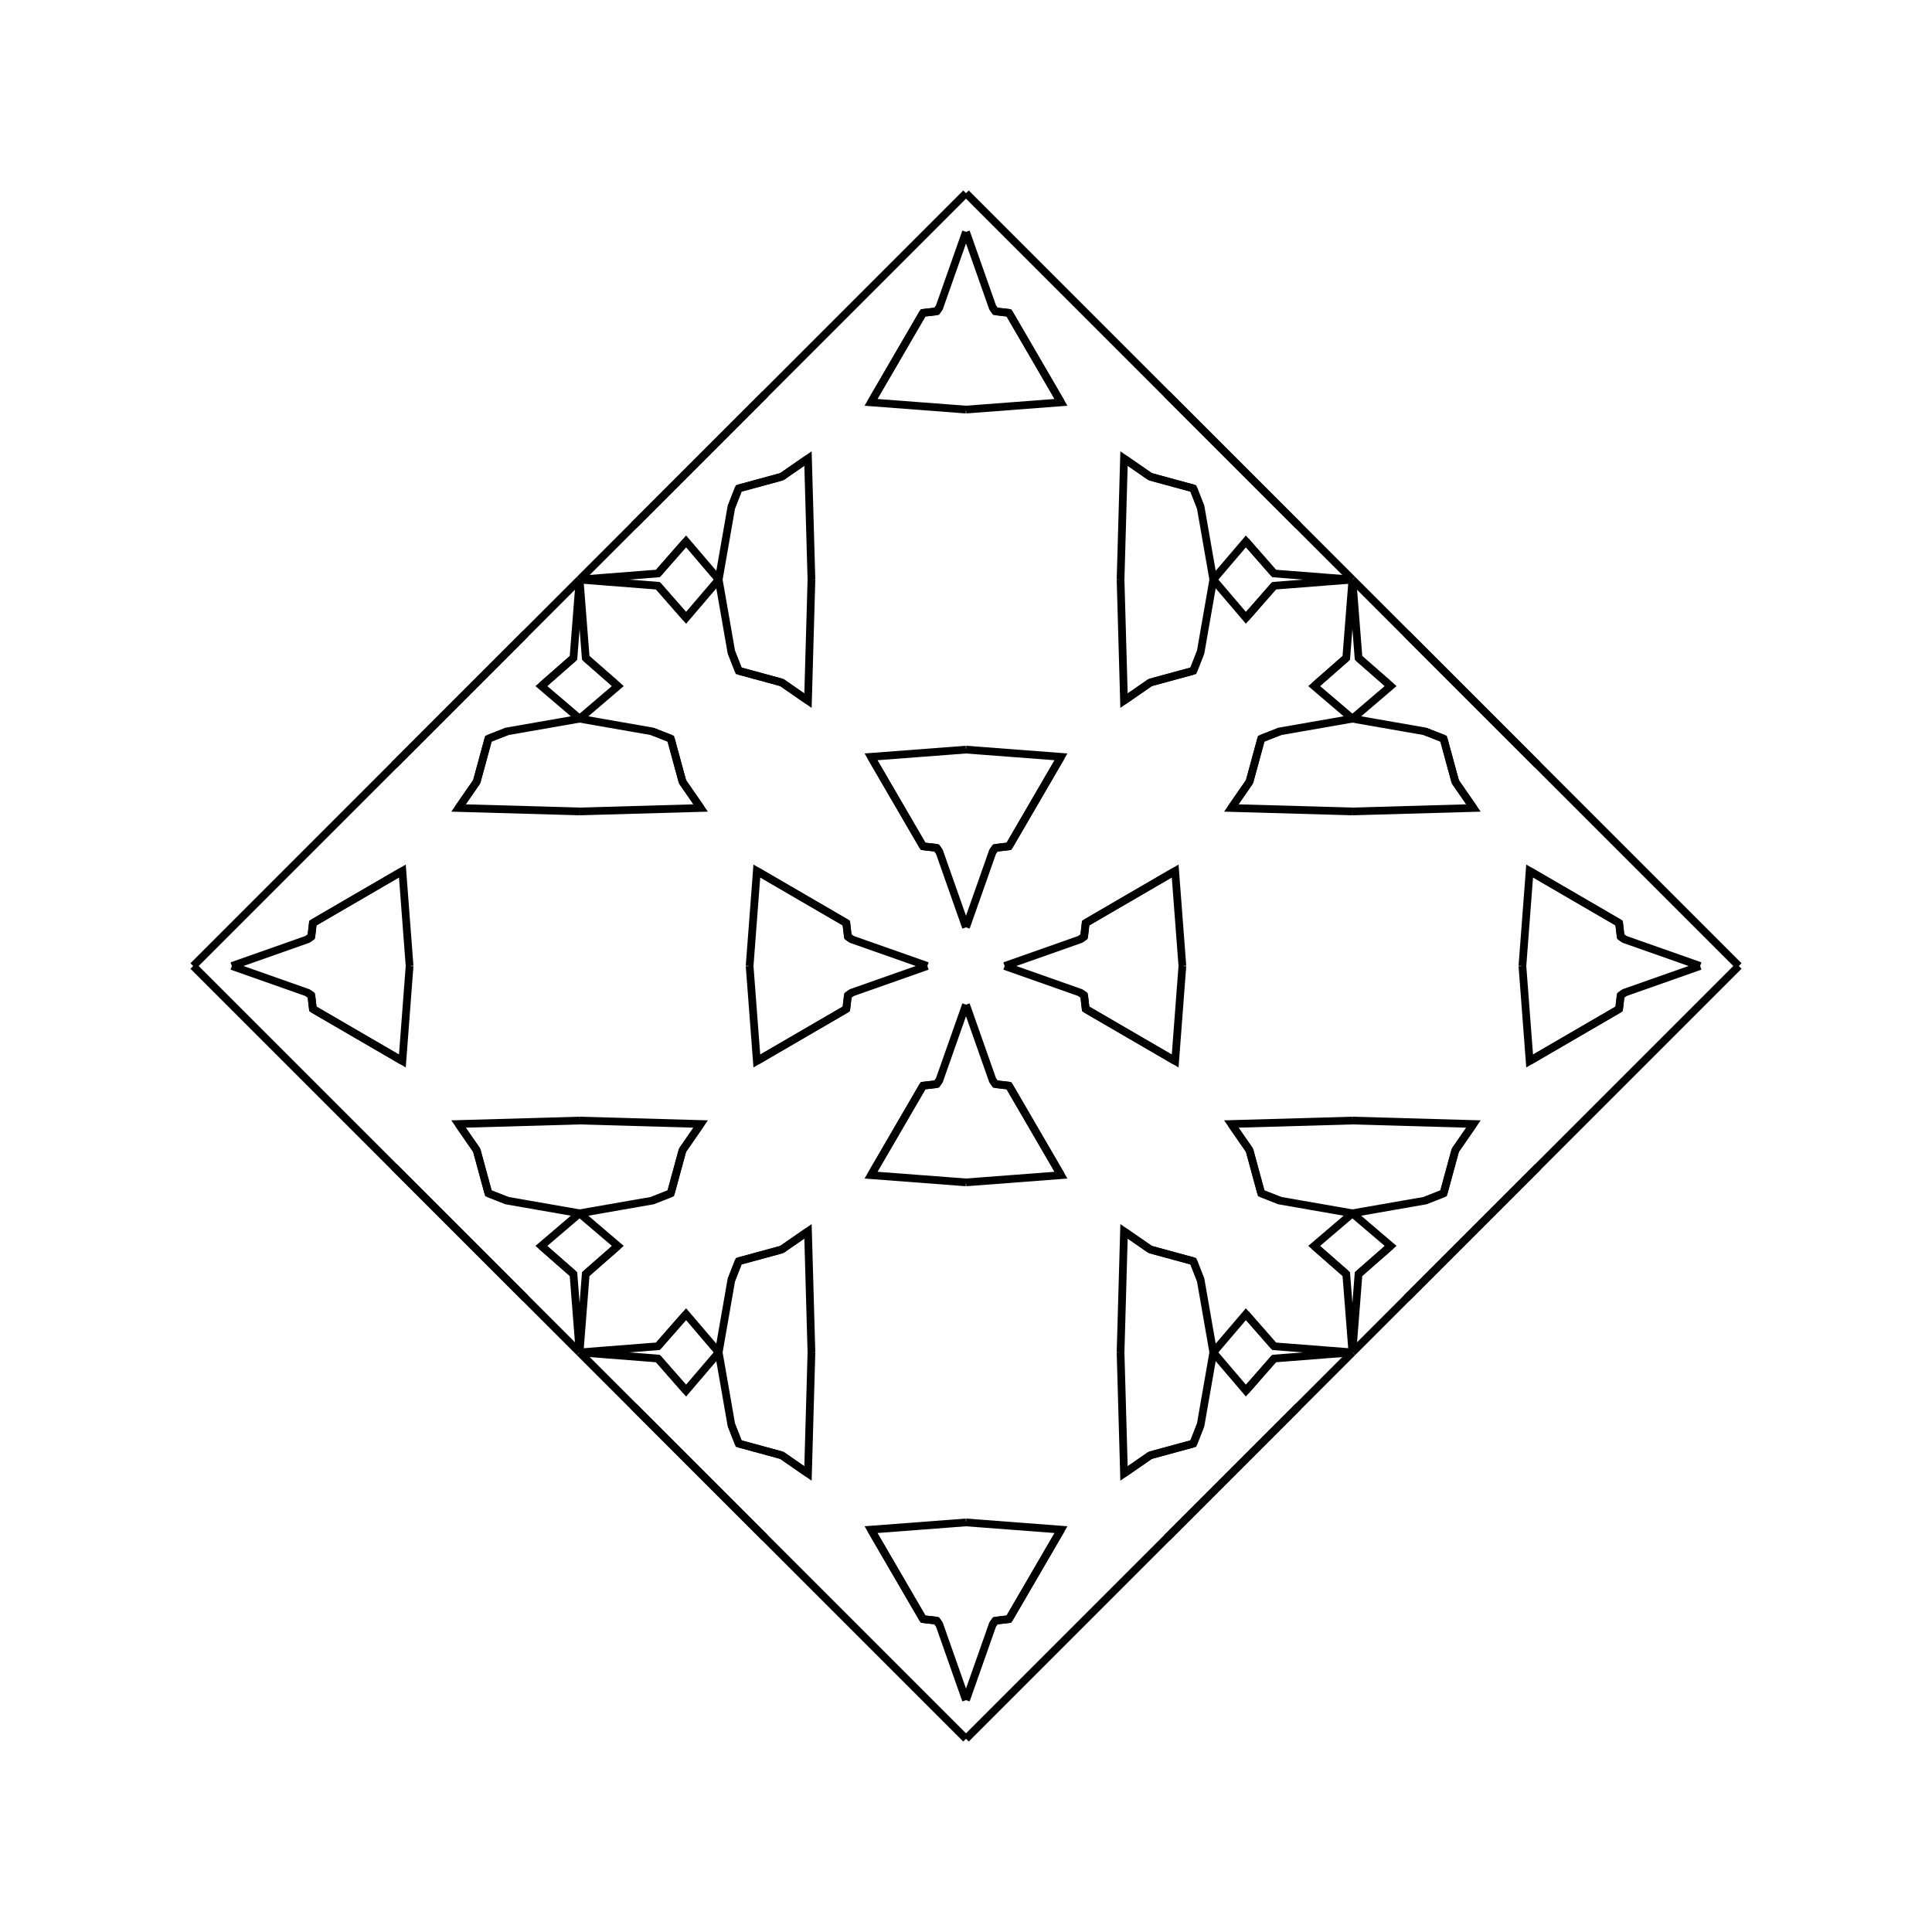
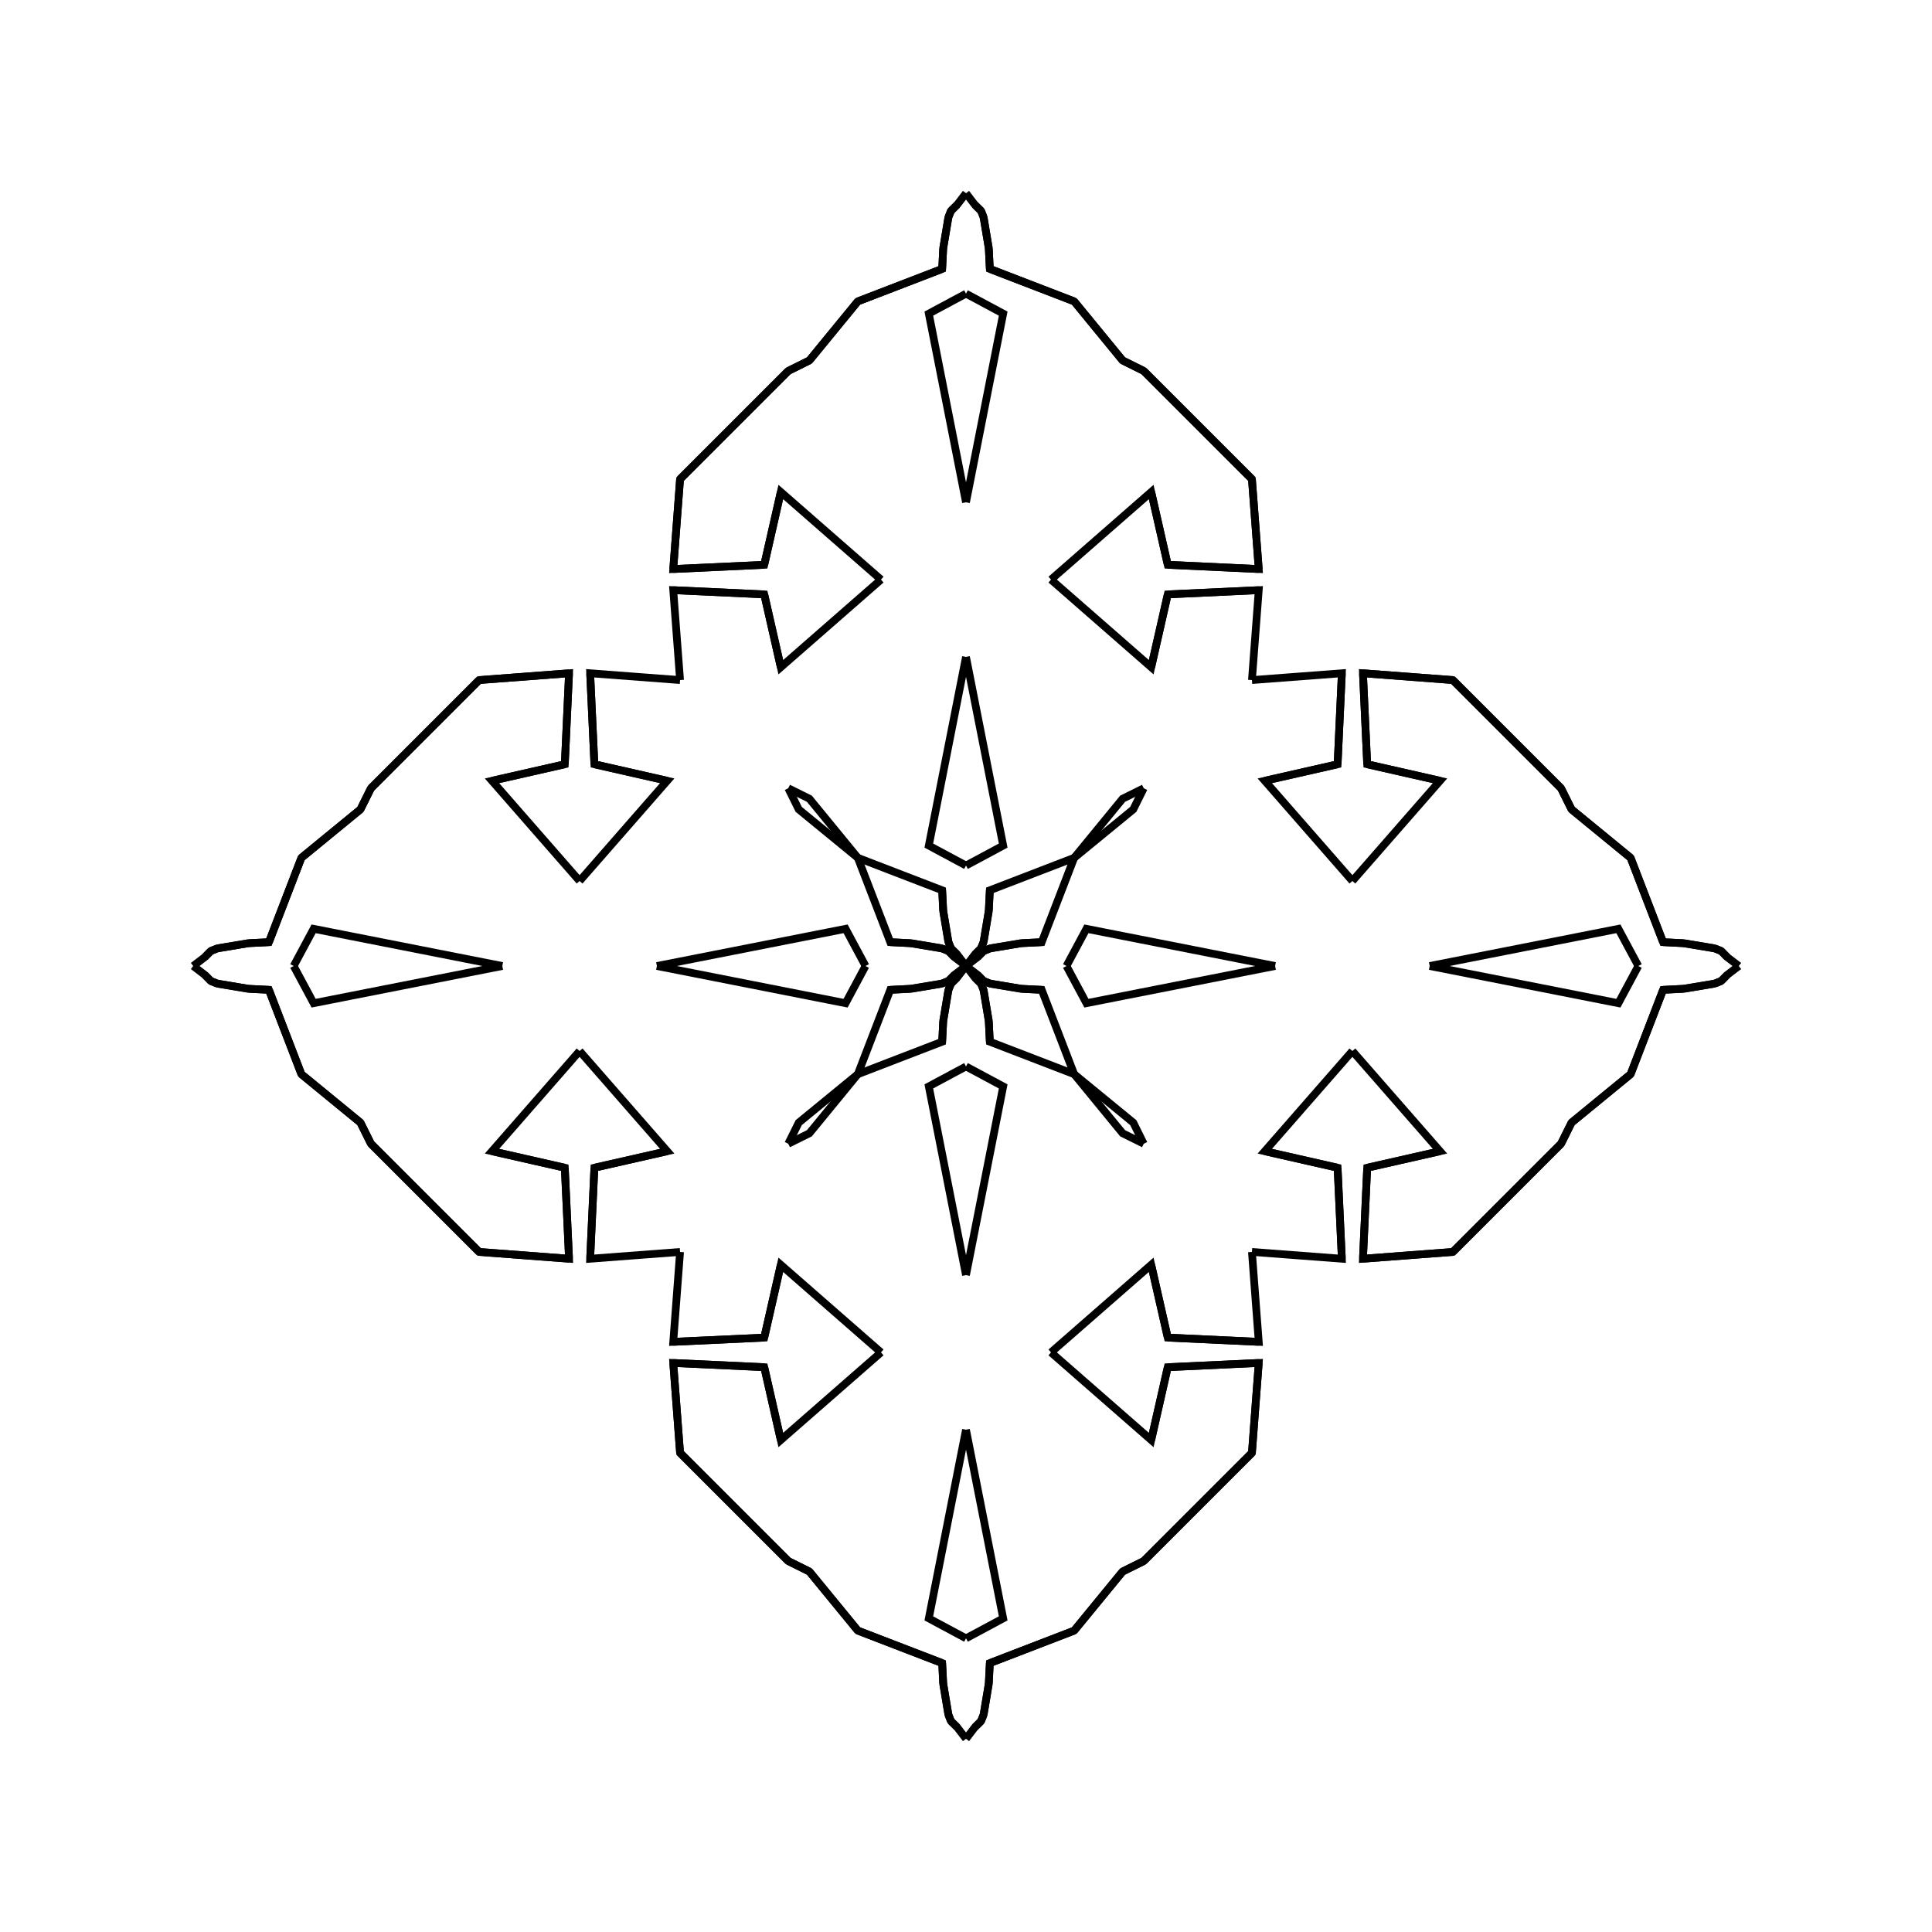
<svg xmlns="http://www.w3.org/2000/svg" width="250" height="250" viewBox="-125.0 -125.0 250 250">
  <defs>
</defs>
-   <path d="M5.0,-0.0 L14.769,-3.442 L15.283,-3.791" fill-opacity="0" stroke="black" stroke-width="1" />
-   <path d="M5.0,-0.0 L14.769,3.442 L15.283,3.791" fill-opacity="0" stroke="black" stroke-width="1" />
-   <path d="M14.769,-3.442 L15.283,-3.791 L15.488,-5.56" fill-opacity="0" stroke="black" stroke-width="1" />
-   <path d="M14.769,3.442 L15.283,3.791 L15.488,5.56" fill-opacity="0" stroke="black" stroke-width="1" />
-   <path d="M15.283,-3.791 L15.488,-5.56 L27.066,-12.293" fill-opacity="0" stroke="black" stroke-width="1" />
-   <path d="M15.283,3.791 L15.488,5.56 L27.066,12.293" fill-opacity="0" stroke="black" stroke-width="1" />
-   <path d="M15.488,-5.56 L27.066,-12.293 L28.0,-0.0" fill-opacity="0" stroke="black" stroke-width="1" />
-   <path d="M15.488,5.56 L27.066,12.293 L28.0,-0.0" fill-opacity="0" stroke="black" stroke-width="1" />
-   <path d="M50.0,-20.0 L34.334,-20.446 L36.684,-23.841" fill-opacity="0" stroke="black" stroke-width="1" />
-   <path d="M50.0,20.0 L34.334,20.446 L36.684,23.841" fill-opacity="0" stroke="black" stroke-width="1" />
-   <path d="M34.334,-20.446 L36.684,-23.841 L38.202,-29.414" fill-opacity="0" stroke="black" stroke-width="1" />
-   <path d="M34.334,20.446 L36.684,23.841 L38.202,29.414" fill-opacity="0" stroke="black" stroke-width="1" />
-   <path d="M36.684,-23.841 L38.202,-29.414 L40.621,-30.363" fill-opacity="0" stroke="black" stroke-width="1" />
-   <path d="M36.684,23.841 L38.202,29.414 L40.621,30.363" fill-opacity="0" stroke="black" stroke-width="1" />
-   <path d="M38.202,-29.414 L40.621,-30.363 L50.0,-32.0" fill-opacity="0" stroke="black" stroke-width="1" />
-   <path d="M38.202,29.414 L40.621,30.363 L50.0,32.0" fill-opacity="0" stroke="black" stroke-width="1" />
-   <path d="M50.0,-32.0 L45.052,-36.223 L49.206,-39.864" fill-opacity="0" stroke="black" stroke-width="1" />
-   <path d="M50.0,32.0 L45.052,36.223 L49.206,39.864" fill-opacity="0" stroke="black" stroke-width="1" />
-   <path d="M45.052,-36.223 L49.206,-39.864 L50.0,-50.0" fill-opacity="0" stroke="black" stroke-width="1" />
-   <path d="M45.052,36.223 L49.206,39.864 L50.0,50.0" fill-opacity="0" stroke="black" stroke-width="1" />
-   <path d="M50.0,50.0 L43.0,57.0 L26.0,74.0" fill-opacity="0" stroke="black" stroke-width="1" />
-   <path d="M50.0,-50.0 L43.0,-57.0 L26.0,-74.0" fill-opacity="0" stroke="black" stroke-width="1" />
-   <path d="M43.0,57.0 L26.0,74.0 L0.0,100.0" fill-opacity="0" stroke="black" stroke-width="1" />
-   <path d="M43.0,-57.0 L26.0,-74.0 L0.0,-100.0" fill-opacity="0" stroke="black" stroke-width="1" />
-   <path d="M-5.0,-0.0 L-14.769,-3.442 L-15.283,-3.791" fill-opacity="0" stroke="black" stroke-width="1" />
-   <path d="M-5.0,-0.0 L-14.769,3.442 L-15.283,3.791" fill-opacity="0" stroke="black" stroke-width="1" />
-   <path d="M-14.769,-3.442 L-15.283,-3.791 L-15.488,-5.56" fill-opacity="0" stroke="black" stroke-width="1" />
-   <path d="M-14.769,3.442 L-15.283,3.791 L-15.488,5.56" fill-opacity="0" stroke="black" stroke-width="1" />
-   <path d="M-15.283,-3.791 L-15.488,-5.56 L-27.066,-12.293" fill-opacity="0" stroke="black" stroke-width="1" />
-   <path d="M-15.283,3.791 L-15.488,5.56 L-27.066,12.293" fill-opacity="0" stroke="black" stroke-width="1" />
-   <path d="M-15.488,-5.56 L-27.066,-12.293 L-28.0,-0.0" fill-opacity="0" stroke="black" stroke-width="1" />
-   <path d="M-15.488,5.56 L-27.066,12.293 L-28.0,-0.0" fill-opacity="0" stroke="black" stroke-width="1" />
-   <path d="M-50.0,-20.0 L-34.334,-20.446 L-36.684,-23.841" fill-opacity="0" stroke="black" stroke-width="1" />
-   <path d="M-50.0,20.0 L-34.334,20.446 L-36.684,23.841" fill-opacity="0" stroke="black" stroke-width="1" />
-   <path d="M-34.334,-20.446 L-36.684,-23.841 L-38.202,-29.414" fill-opacity="0" stroke="black" stroke-width="1" />
-   <path d="M-34.334,20.446 L-36.684,23.841 L-38.202,29.414" fill-opacity="0" stroke="black" stroke-width="1" />
-   <path d="M-36.684,-23.841 L-38.202,-29.414 L-40.621,-30.363" fill-opacity="0" stroke="black" stroke-width="1" />
-   <path d="M-36.684,23.841 L-38.202,29.414 L-40.621,30.363" fill-opacity="0" stroke="black" stroke-width="1" />
-   <path d="M-38.202,-29.414 L-40.621,-30.363 L-50.0,-32.0" fill-opacity="0" stroke="black" stroke-width="1" />
-   <path d="M-38.202,29.414 L-40.621,30.363 L-50.0,32.0" fill-opacity="0" stroke="black" stroke-width="1" />
-   <path d="M-50.0,-32.0 L-45.052,-36.223 L-49.206,-39.864" fill-opacity="0" stroke="black" stroke-width="1" />
-   <path d="M-50.0,32.0 L-45.052,36.223 L-49.206,39.864" fill-opacity="0" stroke="black" stroke-width="1" />
-   <path d="M-45.052,-36.223 L-49.206,-39.864 L-50.0,-50.0" fill-opacity="0" stroke="black" stroke-width="1" />
-   <path d="M-45.052,36.223 L-49.206,39.864 L-50.0,50.0" fill-opacity="0" stroke="black" stroke-width="1" />
-   <path d="M-50.0,50.0 L-43.0,57.0 L-26.0,74.0" fill-opacity="0" stroke="black" stroke-width="1" />
-   <path d="M-50.0,-50.0 L-43.0,-57.0 L-26.0,-74.0" fill-opacity="0" stroke="black" stroke-width="1" />
-   <path d="M-43.0,57.0 L-26.0,74.0 L0.0,100.0" fill-opacity="0" stroke="black" stroke-width="1" />
-   <path d="M-43.0,-57.0 L-26.0,-74.0 L0.0,-100.0" fill-opacity="0" stroke="black" stroke-width="1" />
-   <path d="M95.0,-0.0 L85.231,3.442 L84.717,3.791" fill-opacity="0" stroke="black" stroke-width="1" />
-   <path d="M95.0,-0.0 L85.231,-3.442 L84.717,-3.791" fill-opacity="0" stroke="black" stroke-width="1" />
-   <path d="M85.231,3.442 L84.717,3.791 L84.512,5.56" fill-opacity="0" stroke="black" stroke-width="1" />
-   <path d="M85.231,-3.442 L84.717,-3.791 L84.512,-5.56" fill-opacity="0" stroke="black" stroke-width="1" />
-   <path d="M84.717,3.791 L84.512,5.56 L72.934,12.293" fill-opacity="0" stroke="black" stroke-width="1" />
-   <path d="M84.717,-3.791 L84.512,-5.56 L72.934,-12.293" fill-opacity="0" stroke="black" stroke-width="1" />
-   <path d="M84.512,5.56 L72.934,12.293 L72.0,-0.0" fill-opacity="0" stroke="black" stroke-width="1" />
-   <path d="M84.512,-5.56 L72.934,-12.293 L72.0,-0.0" fill-opacity="0" stroke="black" stroke-width="1" />
-   <path d="M50.0,20.0 L65.666,20.446 L63.316,23.841" fill-opacity="0" stroke="black" stroke-width="1" />
-   <path d="M50.0,-20.0 L65.666,-20.446 L63.316,-23.841" fill-opacity="0" stroke="black" stroke-width="1" />
-   <path d="M65.666,20.446 L63.316,23.841 L61.798,29.414" fill-opacity="0" stroke="black" stroke-width="1" />
-   <path d="M65.666,-20.446 L63.316,-23.841 L61.798,-29.414" fill-opacity="0" stroke="black" stroke-width="1" />
-   <path d="M63.316,23.841 L61.798,29.414 L59.379,30.363" fill-opacity="0" stroke="black" stroke-width="1" />
-   <path d="M63.316,-23.841 L61.798,-29.414 L59.379,-30.363" fill-opacity="0" stroke="black" stroke-width="1" />
-   <path d="M61.798,29.414 L59.379,30.363 L50.0,32.0" fill-opacity="0" stroke="black" stroke-width="1" />
-   <path d="M61.798,-29.414 L59.379,-30.363 L50.0,-32.0" fill-opacity="0" stroke="black" stroke-width="1" />
-   <path d="M50.0,32.0 L54.948,36.223 L50.794,39.864" fill-opacity="0" stroke="black" stroke-width="1" />
-   <path d="M50.0,-32.0 L54.948,-36.223 L50.794,-39.864" fill-opacity="0" stroke="black" stroke-width="1" />
-   <path d="M54.948,36.223 L50.794,39.864 L50.0,50.0" fill-opacity="0" stroke="black" stroke-width="1" />
-   <path d="M54.948,-36.223 L50.794,-39.864 L50.0,-50.0" fill-opacity="0" stroke="black" stroke-width="1" />
-   <path d="M50.0,50.0 L57.0,43.0 L74.0,26.0" fill-opacity="0" stroke="black" stroke-width="1" />
-   <path d="M50.0,-50.0 L57.0,-43.0 L74.0,-26.0" fill-opacity="0" stroke="black" stroke-width="1" />
-   <path d="M57.0,43.0 L74.0,26.0 L100.0,-0.0" fill-opacity="0" stroke="black" stroke-width="1" />
-   <path d="M57.0,-43.0 L74.0,-26.0 L100.0,-0.0" fill-opacity="0" stroke="black" stroke-width="1" />
-   <path d="M0.0,-5.0 L3.442,-14.769 L3.791,-15.283" fill-opacity="0" stroke="black" stroke-width="1" />
-   <path d="M0.0,5.0 L3.442,14.769 L3.791,15.283" fill-opacity="0" stroke="black" stroke-width="1" />
-   <path d="M0.0,95.0 L3.442,85.231 L3.791,84.717" fill-opacity="0" stroke="black" stroke-width="1" />
-   <path d="M0.0,-95.0 L3.442,-85.231 L3.791,-84.717" fill-opacity="0" stroke="black" stroke-width="1" />
-   <path d="M3.442,-14.769 L3.791,-15.283 L5.56,-15.488" fill-opacity="0" stroke="black" stroke-width="1" />
-   <path d="M3.442,14.769 L3.791,15.283 L5.56,15.488" fill-opacity="0" stroke="black" stroke-width="1" />
-   <path d="M3.442,85.231 L3.791,84.717 L5.56,84.512" fill-opacity="0" stroke="black" stroke-width="1" />
-   <path d="M3.442,-85.231 L3.791,-84.717 L5.56,-84.512" fill-opacity="0" stroke="black" stroke-width="1" />
-   <path d="M3.791,-15.283 L5.56,-15.488 L12.293,-27.066" fill-opacity="0" stroke="black" stroke-width="1" />
-   <path d="M3.791,15.283 L5.56,15.488 L12.293,27.066" fill-opacity="0" stroke="black" stroke-width="1" />
-   <path d="M3.791,84.717 L5.56,84.512 L12.293,72.934" fill-opacity="0" stroke="black" stroke-width="1" />
-   <path d="M3.791,-84.717 L5.56,-84.512 L12.293,-72.934" fill-opacity="0" stroke="black" stroke-width="1" />
-   <path d="M5.56,-15.488 L12.293,-27.066 L0.0,-28.0" fill-opacity="0" stroke="black" stroke-width="1" />
-   <path d="M5.56,15.488 L12.293,27.066 L0.0,28.0" fill-opacity="0" stroke="black" stroke-width="1" />
-   <path d="M5.56,84.512 L12.293,72.934 L0.0,72.0" fill-opacity="0" stroke="black" stroke-width="1" />
-   <path d="M5.56,-84.512 L12.293,-72.934 L0.0,-72.0" fill-opacity="0" stroke="black" stroke-width="1" />
-   <path d="M20.0,-50.0 L20.446,-34.334 L23.841,-36.684" fill-opacity="0" stroke="black" stroke-width="1" />
-   <path d="M20.0,50.0 L20.446,34.334 L23.841,36.684" fill-opacity="0" stroke="black" stroke-width="1" />
-   <path d="M20.0,50.0 L20.446,65.666 L23.841,63.316" fill-opacity="0" stroke="black" stroke-width="1" />
-   <path d="M20.0,-50.0 L20.446,-65.666 L23.841,-63.316" fill-opacity="0" stroke="black" stroke-width="1" />
-   <path d="M20.446,-34.334 L23.841,-36.684 L29.414,-38.202" fill-opacity="0" stroke="black" stroke-width="1" />
-   <path d="M20.446,34.334 L23.841,36.684 L29.414,38.202" fill-opacity="0" stroke="black" stroke-width="1" />
-   <path d="M20.446,65.666 L23.841,63.316 L29.414,61.798" fill-opacity="0" stroke="black" stroke-width="1" />
-   <path d="M20.446,-65.666 L23.841,-63.316 L29.414,-61.798" fill-opacity="0" stroke="black" stroke-width="1" />
-   <path d="M23.841,-36.684 L29.414,-38.202 L30.363,-40.621" fill-opacity="0" stroke="black" stroke-width="1" />
-   <path d="M23.841,36.684 L29.414,38.202 L30.363,40.621" fill-opacity="0" stroke="black" stroke-width="1" />
-   <path d="M23.841,63.316 L29.414,61.798 L30.363,59.379" fill-opacity="0" stroke="black" stroke-width="1" />
-   <path d="M23.841,-63.316 L29.414,-61.798 L30.363,-59.379" fill-opacity="0" stroke="black" stroke-width="1" />
-   <path d="M29.414,-38.202 L30.363,-40.621 L32.0,-50.0" fill-opacity="0" stroke="black" stroke-width="1" />
-   <path d="M29.414,38.202 L30.363,40.621 L32.0,50.0" fill-opacity="0" stroke="black" stroke-width="1" />
-   <path d="M29.414,61.798 L30.363,59.379 L32.0,50.0" fill-opacity="0" stroke="black" stroke-width="1" />
-   <path d="M29.414,-61.798 L30.363,-59.379 L32.0,-50.0" fill-opacity="0" stroke="black" stroke-width="1" />
-   <path d="M32.0,-50.0 L36.223,-45.052 L39.864,-49.206" fill-opacity="0" stroke="black" stroke-width="1" />
-   <path d="M32.0,50.0 L36.223,45.052 L39.864,49.206" fill-opacity="0" stroke="black" stroke-width="1" />
-   <path d="M32.0,50.0 L36.223,54.948 L39.864,50.794" fill-opacity="0" stroke="black" stroke-width="1" />
-   <path d="M32.0,-50.0 L36.223,-54.948 L39.864,-50.794" fill-opacity="0" stroke="black" stroke-width="1" />
-   <path d="M36.223,-45.052 L39.864,-49.206 L50.0,-50.0" fill-opacity="0" stroke="black" stroke-width="1" />
-   <path d="M36.223,45.052 L39.864,49.206 L50.0,50.0" fill-opacity="0" stroke="black" stroke-width="1" />
-   <path d="M36.223,54.948 L39.864,50.794 L50.0,50.0" fill-opacity="0" stroke="black" stroke-width="1" />
-   <path d="M36.223,-54.948 L39.864,-50.794 L50.0,-50.0" fill-opacity="0" stroke="black" stroke-width="1" />
-   <path d="M0.0,95.0 L-3.442,85.231 L-3.791,84.717" fill-opacity="0" stroke="black" stroke-width="1" />
-   <path d="M0.0,-5.0 L-3.442,-14.769 L-3.791,-15.283" fill-opacity="0" stroke="black" stroke-width="1" />
-   <path d="M0.0,5.0 L-3.442,14.769 L-3.791,15.283" fill-opacity="0" stroke="black" stroke-width="1" />
-   <path d="M0.0,-95.0 L-3.442,-85.231 L-3.791,-84.717" fill-opacity="0" stroke="black" stroke-width="1" />
-   <path d="M-3.442,85.231 L-3.791,84.717 L-5.56,84.512" fill-opacity="0" stroke="black" stroke-width="1" />
-   <path d="M-3.442,-14.769 L-3.791,-15.283 L-5.56,-15.488" fill-opacity="0" stroke="black" stroke-width="1" />
-   <path d="M-3.442,14.769 L-3.791,15.283 L-5.56,15.488" fill-opacity="0" stroke="black" stroke-width="1" />
-   <path d="M-3.442,-85.231 L-3.791,-84.717 L-5.56,-84.512" fill-opacity="0" stroke="black" stroke-width="1" />
-   <path d="M-3.791,84.717 L-5.56,84.512 L-12.293,72.934" fill-opacity="0" stroke="black" stroke-width="1" />
-   <path d="M-3.791,-15.283 L-5.56,-15.488 L-12.293,-27.066" fill-opacity="0" stroke="black" stroke-width="1" />
-   <path d="M-3.791,15.283 L-5.56,15.488 L-12.293,27.066" fill-opacity="0" stroke="black" stroke-width="1" />
-   <path d="M-3.791,-84.717 L-5.56,-84.512 L-12.293,-72.934" fill-opacity="0" stroke="black" stroke-width="1" />
-   <path d="M-5.56,84.512 L-12.293,72.934 L0.0,72.0" fill-opacity="0" stroke="black" stroke-width="1" />
-   <path d="M-5.56,-15.488 L-12.293,-27.066 L0.0,-28.0" fill-opacity="0" stroke="black" stroke-width="1" />
-   <path d="M-5.56,15.488 L-12.293,27.066 L0.0,28.0" fill-opacity="0" stroke="black" stroke-width="1" />
-   <path d="M-5.56,-84.512 L-12.293,-72.934 L0.0,-72.0" fill-opacity="0" stroke="black" stroke-width="1" />
-   <path d="M-20.0,50.0 L-20.446,65.666 L-23.841,63.316" fill-opacity="0" stroke="black" stroke-width="1" />
-   <path d="M-20.0,-50.0 L-20.446,-34.334 L-23.841,-36.684" fill-opacity="0" stroke="black" stroke-width="1" />
-   <path d="M-20.0,50.0 L-20.446,34.334 L-23.841,36.684" fill-opacity="0" stroke="black" stroke-width="1" />
-   <path d="M-20.0,-50.0 L-20.446,-65.666 L-23.841,-63.316" fill-opacity="0" stroke="black" stroke-width="1" />
-   <path d="M-20.446,65.666 L-23.841,63.316 L-29.414,61.798" fill-opacity="0" stroke="black" stroke-width="1" />
-   <path d="M-20.446,-34.334 L-23.841,-36.684 L-29.414,-38.202" fill-opacity="0" stroke="black" stroke-width="1" />
-   <path d="M-20.446,34.334 L-23.841,36.684 L-29.414,38.202" fill-opacity="0" stroke="black" stroke-width="1" />
-   <path d="M-20.446,-65.666 L-23.841,-63.316 L-29.414,-61.798" fill-opacity="0" stroke="black" stroke-width="1" />
-   <path d="M-23.841,63.316 L-29.414,61.798 L-30.363,59.379" fill-opacity="0" stroke="black" stroke-width="1" />
-   <path d="M-23.841,-36.684 L-29.414,-38.202 L-30.363,-40.621" fill-opacity="0" stroke="black" stroke-width="1" />
-   <path d="M-23.841,36.684 L-29.414,38.202 L-30.363,40.621" fill-opacity="0" stroke="black" stroke-width="1" />
-   <path d="M-23.841,-63.316 L-29.414,-61.798 L-30.363,-59.379" fill-opacity="0" stroke="black" stroke-width="1" />
-   <path d="M-29.414,61.798 L-30.363,59.379 L-32.0,50.0" fill-opacity="0" stroke="black" stroke-width="1" />
-   <path d="M-29.414,-38.202 L-30.363,-40.621 L-32.0,-50.0" fill-opacity="0" stroke="black" stroke-width="1" />
-   <path d="M-29.414,38.202 L-30.363,40.621 L-32.0,50.0" fill-opacity="0" stroke="black" stroke-width="1" />
-   <path d="M-29.414,-61.798 L-30.363,-59.379 L-32.0,-50.0" fill-opacity="0" stroke="black" stroke-width="1" />
-   <path d="M-32.0,50.0 L-36.223,54.948 L-39.864,50.794" fill-opacity="0" stroke="black" stroke-width="1" />
-   <path d="M-32.0,-50.0 L-36.223,-45.052 L-39.864,-49.206" fill-opacity="0" stroke="black" stroke-width="1" />
-   <path d="M-32.0,50.0 L-36.223,45.052 L-39.864,49.206" fill-opacity="0" stroke="black" stroke-width="1" />
-   <path d="M-32.0,-50.0 L-36.223,-54.948 L-39.864,-50.794" fill-opacity="0" stroke="black" stroke-width="1" />
-   <path d="M-36.223,54.948 L-39.864,50.794 L-50.0,50.0" fill-opacity="0" stroke="black" stroke-width="1" />
-   <path d="M-36.223,-45.052 L-39.864,-49.206 L-50.0,-50.0" fill-opacity="0" stroke="black" stroke-width="1" />
-   <path d="M-36.223,45.052 L-39.864,49.206 L-50.0,50.0" fill-opacity="0" stroke="black" stroke-width="1" />
-   <path d="M-36.223,-54.948 L-39.864,-50.794 L-50.0,-50.0" fill-opacity="0" stroke="black" stroke-width="1" />
-   <path d="M-95.0,-0.0 L-85.231,-3.442 L-84.717,-3.791" fill-opacity="0" stroke="black" stroke-width="1" />
-   <path d="M-95.0,-0.0 L-85.231,3.442 L-84.717,3.791" fill-opacity="0" stroke="black" stroke-width="1" />
-   <path d="M-85.231,-3.442 L-84.717,-3.791 L-84.512,-5.56" fill-opacity="0" stroke="black" stroke-width="1" />
-   <path d="M-85.231,3.442 L-84.717,3.791 L-84.512,5.56" fill-opacity="0" stroke="black" stroke-width="1" />
-   <path d="M-84.717,-3.791 L-84.512,-5.56 L-72.934,-12.293" fill-opacity="0" stroke="black" stroke-width="1" />
-   <path d="M-84.717,3.791 L-84.512,5.56 L-72.934,12.293" fill-opacity="0" stroke="black" stroke-width="1" />
-   <path d="M-84.512,-5.56 L-72.934,-12.293 L-72.0,-0.0" fill-opacity="0" stroke="black" stroke-width="1" />
-   <path d="M-84.512,5.56 L-72.934,12.293 L-72.0,-0.0" fill-opacity="0" stroke="black" stroke-width="1" />
-   <path d="M-50.0,-20.0 L-65.666,-20.446 L-63.316,-23.841" fill-opacity="0" stroke="black" stroke-width="1" />
-   <path d="M-50.0,20.0 L-65.666,20.446 L-63.316,23.841" fill-opacity="0" stroke="black" stroke-width="1" />
-   <path d="M-65.666,-20.446 L-63.316,-23.841 L-61.798,-29.414" fill-opacity="0" stroke="black" stroke-width="1" />
-   <path d="M-65.666,20.446 L-63.316,23.841 L-61.798,29.414" fill-opacity="0" stroke="black" stroke-width="1" />
-   <path d="M-63.316,-23.841 L-61.798,-29.414 L-59.379,-30.363" fill-opacity="0" stroke="black" stroke-width="1" />
-   <path d="M-63.316,23.841 L-61.798,29.414 L-59.379,30.363" fill-opacity="0" stroke="black" stroke-width="1" />
-   <path d="M-61.798,-29.414 L-59.379,-30.363 L-50.0,-32.0" fill-opacity="0" stroke="black" stroke-width="1" />
-   <path d="M-61.798,29.414 L-59.379,30.363 L-50.0,32.0" fill-opacity="0" stroke="black" stroke-width="1" />
-   <path d="M-50.0,-32.0 L-54.948,-36.223 L-50.794,-39.864" fill-opacity="0" stroke="black" stroke-width="1" />
-   <path d="M-50.0,32.0 L-54.948,36.223 L-50.794,39.864" fill-opacity="0" stroke="black" stroke-width="1" />
-   <path d="M-54.948,-36.223 L-50.794,-39.864 L-50.0,-50.0" fill-opacity="0" stroke="black" stroke-width="1" />
-   <path d="M-54.948,36.223 L-50.794,39.864 L-50.0,50.0" fill-opacity="0" stroke="black" stroke-width="1" />
-   <path d="M-50.0,-50.0 L-57.0,-43.0 L-74.0,-26.0" fill-opacity="0" stroke="black" stroke-width="1" />
-   <path d="M-50.0,50.0 L-57.0,43.0 L-74.0,26.0" fill-opacity="0" stroke="black" stroke-width="1" />
-   <path d="M-57.0,-43.0 L-74.0,-26.0 L-100.0,-0.0" fill-opacity="0" stroke="black" stroke-width="1" />
-   <path d="M-57.0,43.0 L-74.0,26.0 L-100.0,-0.0" fill-opacity="0" stroke="black" stroke-width="1" />
+   <path d="M13.0,-0.0 L15.582,-4.812 L40.0,-0.0" fill-opacity="0" stroke="black" stroke-width="1" />
+   <path d="M13.0,-0.0 L15.582,4.812 L40.0,-0.0" fill-opacity="0" stroke="black" stroke-width="1" />
+   <path d="M50.0,-11.0 L38.662,-23.966 L48.085,-26.106" fill-opacity="0" stroke="black" stroke-width="1" />
+   <path d="M50.0,11.0 L38.662,23.966 L48.085,26.106" fill-opacity="0" stroke="black" stroke-width="1" />
+   <path d="M38.662,-23.966 L48.085,-26.106 L48.634,-37.881" fill-opacity="0" stroke="black" stroke-width="1" />
+   <path d="M38.662,23.966 L48.085,26.106 L48.634,37.881" fill-opacity="0" stroke="black" stroke-width="1" />
+   <path d="M48.085,-26.106 L48.634,-37.881 L37.0,-37.0" fill-opacity="0" stroke="black" stroke-width="1" />
+   <path d="M48.085,26.106 L48.634,37.881 L37.0,37.0" fill-opacity="0" stroke="black" stroke-width="1" />
+   <path d="M37.881,51.366 L37.0,63.0 L23.0,77.0" fill-opacity="0" stroke="black" stroke-width="1" />
+   <path d="M37.881,-51.366 L37.0,-63.0 L23.0,-77.0" fill-opacity="0" stroke="black" stroke-width="1" />
+   <path d="M37.0,63.0 L23.0,77.0 L20.265,78.357" fill-opacity="0" stroke="black" stroke-width="1" />
+   <path d="M37.0,-63.0 L23.0,-77.0 L20.265,-78.357" fill-opacity="0" stroke="black" stroke-width="1" />
+   <path d="M23.0,-23.0 L21.643,-20.265 L14.0,-14.0" fill-opacity="0" stroke="black" stroke-width="1" />
+   <path d="M23.0,23.0 L21.643,20.265 L14.0,14.0" fill-opacity="0" stroke="black" stroke-width="1" />
+   <path d="M20.265,78.357 L14.0,86.0 L3.083,90.204" fill-opacity="0" stroke="black" stroke-width="1" />
+   <path d="M20.265,-78.357 L14.0,-86.0 L3.083,-90.204" fill-opacity="0" stroke="black" stroke-width="1" />
+   <path d="M14.0,-14.0 L9.796,-3.083 L7.121,-2.947" fill-opacity="0" stroke="black" stroke-width="1" />
+   <path d="M14.0,14.0 L9.796,3.083 L7.121,2.947" fill-opacity="0" stroke="black" stroke-width="1" />
+   <path d="M9.796,-3.083 L7.121,-2.947 L3.116,-2.277" fill-opacity="0" stroke="black" stroke-width="1" />
+   <path d="M9.796,3.083 L7.121,2.947 L3.116,2.277" fill-opacity="0" stroke="black" stroke-width="1" />
+   <path d="M7.121,-2.947 L3.116,-2.277 L2.286,-1.946" fill-opacity="0" stroke="black" stroke-width="1" />
+   <path d="M7.121,2.947 L3.116,2.277 L2.286,1.946" fill-opacity="0" stroke="black" stroke-width="1" />
+   <path d="M3.116,-2.277 L2.286,-1.946 L1.507,-1.153" fill-opacity="0" stroke="black" stroke-width="1" />
+   <path d="M3.116,2.277 L2.286,1.946 L1.507,1.153" fill-opacity="0" stroke="black" stroke-width="1" />
+   <path d="M2.286,-1.946 L1.507,-1.153 L0.0,-0.0" fill-opacity="0" stroke="black" stroke-width="1" />
+   <path d="M2.286,1.946 L1.507,1.153 L0.0,-0.0" fill-opacity="0" stroke="black" stroke-width="1" />
+   <path d="M-13.0,-0.0 L-15.582,-4.812 L-40.0,-0.0" fill-opacity="0" stroke="black" stroke-width="1" />
+   <path d="M-13.0,-0.0 L-15.582,4.812 L-40.0,-0.0" fill-opacity="0" stroke="black" stroke-width="1" />
+   <path d="M-50.0,-11.0 L-38.662,-23.966 L-48.085,-26.106" fill-opacity="0" stroke="black" stroke-width="1" />
+   <path d="M-50.0,11.0 L-38.662,23.966 L-48.085,26.106" fill-opacity="0" stroke="black" stroke-width="1" />
+   <path d="M-38.662,-23.966 L-48.085,-26.106 L-48.634,-37.881" fill-opacity="0" stroke="black" stroke-width="1" />
+   <path d="M-38.662,23.966 L-48.085,26.106 L-48.634,37.881" fill-opacity="0" stroke="black" stroke-width="1" />
+   <path d="M-48.085,-26.106 L-48.634,-37.881 L-37.0,-37.0" fill-opacity="0" stroke="black" stroke-width="1" />
+   <path d="M-48.085,26.106 L-48.634,37.881 L-37.0,37.0" fill-opacity="0" stroke="black" stroke-width="1" />
+   <path d="M-37.881,51.366 L-37.0,63.0 L-23.0,77.0" fill-opacity="0" stroke="black" stroke-width="1" />
+   <path d="M-37.881,-51.366 L-37.0,-63.0 L-23.0,-77.0" fill-opacity="0" stroke="black" stroke-width="1" />
+   <path d="M-37.0,63.0 L-23.0,77.0 L-20.265,78.357" fill-opacity="0" stroke="black" stroke-width="1" />
+   <path d="M-37.0,-63.0 L-23.0,-77.0 L-20.265,-78.357" fill-opacity="0" stroke="black" stroke-width="1" />
+   <path d="M-23.0,-23.0 L-21.643,-20.265 L-14.0,-14.0" fill-opacity="0" stroke="black" stroke-width="1" />
+   <path d="M-23.0,23.0 L-21.643,20.265 L-14.0,14.0" fill-opacity="0" stroke="black" stroke-width="1" />
+   <path d="M-20.265,78.357 L-14.0,86.0 L-3.083,90.204" fill-opacity="0" stroke="black" stroke-width="1" />
+   <path d="M-20.265,-78.357 L-14.0,-86.0 L-3.083,-90.204" fill-opacity="0" stroke="black" stroke-width="1" />
+   <path d="M-14.0,-14.0 L-9.796,-3.083 L-7.121,-2.947" fill-opacity="0" stroke="black" stroke-width="1" />
+   <path d="M-14.0,14.0 L-9.796,3.083 L-7.121,2.947" fill-opacity="0" stroke="black" stroke-width="1" />
+   <path d="M-9.796,-3.083 L-7.121,-2.947 L-3.116,-2.277" fill-opacity="0" stroke="black" stroke-width="1" />
+   <path d="M-9.796,3.083 L-7.121,2.947 L-3.116,2.277" fill-opacity="0" stroke="black" stroke-width="1" />
+   <path d="M-7.121,-2.947 L-3.116,-2.277 L-2.286,-1.946" fill-opacity="0" stroke="black" stroke-width="1" />
+   <path d="M-7.121,2.947 L-3.116,2.277 L-2.286,1.946" fill-opacity="0" stroke="black" stroke-width="1" />
+   <path d="M-3.116,-2.277 L-2.286,-1.946 L-1.507,-1.153" fill-opacity="0" stroke="black" stroke-width="1" />
+   <path d="M-3.116,2.277 L-2.286,1.946 L-1.507,1.153" fill-opacity="0" stroke="black" stroke-width="1" />
+   <path d="M-2.286,-1.946 L-1.507,-1.153 L0.0,-0.0" fill-opacity="0" stroke="black" stroke-width="1" />
+   <path d="M-2.286,1.946 L-1.507,1.153 L0.0,-0.0" fill-opacity="0" stroke="black" stroke-width="1" />
+   <path d="M87.0,-0.0 L84.418,4.812 L60.0,-0.0" fill-opacity="0" stroke="black" stroke-width="1" />
+   <path d="M87.0,-0.0 L84.418,-4.812 L60.0,-0.0" fill-opacity="0" stroke="black" stroke-width="1" />
+   <path d="M50.0,11.0 L61.338,23.966 L51.915,26.106" fill-opacity="0" stroke="black" stroke-width="1" />
+   <path d="M50.0,-11.0 L61.338,-23.966 L51.915,-26.106" fill-opacity="0" stroke="black" stroke-width="1" />
+   <path d="M61.338,23.966 L51.915,26.106 L51.366,37.881" fill-opacity="0" stroke="black" stroke-width="1" />
+   <path d="M61.338,-23.966 L51.915,-26.106 L51.366,-37.881" fill-opacity="0" stroke="black" stroke-width="1" />
+   <path d="M51.915,26.106 L51.366,37.881 L63.0,37.0" fill-opacity="0" stroke="black" stroke-width="1" />
+   <path d="M51.915,-26.106 L51.366,-37.881 L63.0,-37.0" fill-opacity="0" stroke="black" stroke-width="1" />
+   <path d="M51.366,37.881 L63.0,37.0 L77.0,23.0" fill-opacity="0" stroke="black" stroke-width="1" />
+   <path d="M51.366,-37.881 L63.0,-37.0 L77.0,-23.0" fill-opacity="0" stroke="black" stroke-width="1" />
+   <path d="M63.0,37.0 L77.0,23.0 L78.357,20.265" fill-opacity="0" stroke="black" stroke-width="1" />
+   <path d="M63.0,-37.0 L77.0,-23.0 L78.357,-20.265" fill-opacity="0" stroke="black" stroke-width="1" />
+   <path d="M77.0,23.0 L78.357,20.265 L86.0,14.0" fill-opacity="0" stroke="black" stroke-width="1" />
+   <path d="M77.0,-23.0 L78.357,-20.265 L86.0,-14.0" fill-opacity="0" stroke="black" stroke-width="1" />
+   <path d="M78.357,20.265 L86.0,14.0 L90.204,3.083" fill-opacity="0" stroke="black" stroke-width="1" />
+   <path d="M78.357,-20.265 L86.0,-14.0 L90.204,-3.083" fill-opacity="0" stroke="black" stroke-width="1" />
+   <path d="M86.0,14.0 L90.204,3.083 L92.879,2.947" fill-opacity="0" stroke="black" stroke-width="1" />
+   <path d="M86.0,-14.0 L90.204,-3.083 L92.879,-2.947" fill-opacity="0" stroke="black" stroke-width="1" />
+   <path d="M90.204,3.083 L92.879,2.947 L96.884,2.277" fill-opacity="0" stroke="black" stroke-width="1" />
+   <path d="M90.204,-3.083 L92.879,-2.947 L96.884,-2.277" fill-opacity="0" stroke="black" stroke-width="1" />
+   <path d="M92.879,2.947 L96.884,2.277 L97.714,1.946" fill-opacity="0" stroke="black" stroke-width="1" />
+   <path d="M92.879,-2.947 L96.884,-2.277 L97.714,-1.946" fill-opacity="0" stroke="black" stroke-width="1" />
+   <path d="M96.884,2.277 L97.714,1.946 L98.493,1.153" fill-opacity="0" stroke="black" stroke-width="1" />
+   <path d="M96.884,-2.277 L97.714,-1.946 L98.493,-1.153" fill-opacity="0" stroke="black" stroke-width="1" />
+   <path d="M97.714,1.946 L98.493,1.153 L100.0,-0.0" fill-opacity="0" stroke="black" stroke-width="1" />
+   <path d="M97.714,-1.946 L98.493,-1.153 L100.0,-0.0" fill-opacity="0" stroke="black" stroke-width="1" />
+   <path d="M0.0,-13.0 L4.812,-15.582 L0.0,-40.0" fill-opacity="0" stroke="black" stroke-width="1" />
+   <path d="M0.0,13.0 L4.812,15.582 L0.0,40.0" fill-opacity="0" stroke="black" stroke-width="1" />
+   <path d="M0.0,87.0 L4.812,84.418 L0.0,60.0" fill-opacity="0" stroke="black" stroke-width="1" />
+   <path d="M0.0,-87.0 L4.812,-84.418 L0.0,-60.0" fill-opacity="0" stroke="black" stroke-width="1" />
+   <path d="M11.0,-50.0 L23.966,-38.662 L26.106,-48.085" fill-opacity="0" stroke="black" stroke-width="1" />
+   <path d="M11.0,50.0 L23.966,38.662 L26.106,48.085" fill-opacity="0" stroke="black" stroke-width="1" />
+   <path d="M11.0,50.0 L23.966,61.338 L26.106,51.915" fill-opacity="0" stroke="black" stroke-width="1" />
+   <path d="M11.0,-50.0 L23.966,-61.338 L26.106,-51.915" fill-opacity="0" stroke="black" stroke-width="1" />
+   <path d="M23.966,-38.662 L26.106,-48.085 L37.881,-48.634" fill-opacity="0" stroke="black" stroke-width="1" />
+   <path d="M23.966,38.662 L26.106,48.085 L37.881,48.634" fill-opacity="0" stroke="black" stroke-width="1" />
+   <path d="M23.966,61.338 L26.106,51.915 L37.881,51.366" fill-opacity="0" stroke="black" stroke-width="1" />
+   <path d="M23.966,-61.338 L26.106,-51.915 L37.881,-51.366" fill-opacity="0" stroke="black" stroke-width="1" />
+   <path d="M26.106,-48.085 L37.881,-48.634 L37.0,-37.0" fill-opacity="0" stroke="black" stroke-width="1" />
+   <path d="M26.106,48.085 L37.881,48.634 L37.0,37.0" fill-opacity="0" stroke="black" stroke-width="1" />
+   <path d="M26.106,51.915 L37.881,51.366 L37.0,63.0" fill-opacity="0" stroke="black" stroke-width="1" />
+   <path d="M26.106,-51.915 L37.881,-51.366 L37.0,-63.0" fill-opacity="0" stroke="black" stroke-width="1" />
+   <path d="M23.0,-23.0 L20.265,-21.643 L14.0,-14.0" fill-opacity="0" stroke="black" stroke-width="1" />
+   <path d="M23.0,23.0 L20.265,21.643 L14.0,14.0" fill-opacity="0" stroke="black" stroke-width="1" />
+   <path d="M23.0,77.0 L20.265,78.357 L14.0,86.0" fill-opacity="0" stroke="black" stroke-width="1" />
+   <path d="M23.0,-77.0 L20.265,-78.357 L14.0,-86.0" fill-opacity="0" stroke="black" stroke-width="1" />
+   <path d="M14.0,-14.0 L3.083,-9.796 L2.947,-7.121" fill-opacity="0" stroke="black" stroke-width="1" />
+   <path d="M14.0,14.0 L3.083,9.796 L2.947,7.121" fill-opacity="0" stroke="black" stroke-width="1" />
+   <path d="M14.0,86.0 L3.083,90.204 L2.947,92.879" fill-opacity="0" stroke="black" stroke-width="1" />
+   <path d="M14.0,-86.0 L3.083,-90.204 L2.947,-92.879" fill-opacity="0" stroke="black" stroke-width="1" />
+   <path d="M3.083,-9.796 L2.947,-7.121 L2.277,-3.116" fill-opacity="0" stroke="black" stroke-width="1" />
+   <path d="M3.083,9.796 L2.947,7.121 L2.277,3.116" fill-opacity="0" stroke="black" stroke-width="1" />
+   <path d="M3.083,90.204 L2.947,92.879 L2.277,96.884" fill-opacity="0" stroke="black" stroke-width="1" />
+   <path d="M3.083,-90.204 L2.947,-92.879 L2.277,-96.884" fill-opacity="0" stroke="black" stroke-width="1" />
+   <path d="M2.947,-7.121 L2.277,-3.116 L1.946,-2.286" fill-opacity="0" stroke="black" stroke-width="1" />
+   <path d="M2.947,7.121 L2.277,3.116 L1.946,2.286" fill-opacity="0" stroke="black" stroke-width="1" />
+   <path d="M2.947,92.879 L2.277,96.884 L1.946,97.714" fill-opacity="0" stroke="black" stroke-width="1" />
+   <path d="M2.947,-92.879 L2.277,-96.884 L1.946,-97.714" fill-opacity="0" stroke="black" stroke-width="1" />
+   <path d="M2.277,-3.116 L1.946,-2.286 L1.153,-1.507" fill-opacity="0" stroke="black" stroke-width="1" />
+   <path d="M2.277,3.116 L1.946,2.286 L1.153,1.507" fill-opacity="0" stroke="black" stroke-width="1" />
+   <path d="M2.277,96.884 L1.946,97.714 L1.153,98.493" fill-opacity="0" stroke="black" stroke-width="1" />
+   <path d="M2.277,-96.884 L1.946,-97.714 L1.153,-98.493" fill-opacity="0" stroke="black" stroke-width="1" />
+   <path d="M1.946,-2.286 L1.153,-1.507 L0.0,-0.0" fill-opacity="0" stroke="black" stroke-width="1" />
+   <path d="M1.946,2.286 L1.153,1.507 L0.0,-0.0" fill-opacity="0" stroke="black" stroke-width="1" />
+   <path d="M1.946,97.714 L1.153,98.493 L0.0,100.0" fill-opacity="0" stroke="black" stroke-width="1" />
+   <path d="M1.946,-97.714 L1.153,-98.493 L0.0,-100.0" fill-opacity="0" stroke="black" stroke-width="1" />
+   <path d="M0.0,87.0 L-4.812,84.418 L0.0,60.0" fill-opacity="0" stroke="black" stroke-width="1" />
+   <path d="M0.0,-13.0 L-4.812,-15.582 L0.0,-40.0" fill-opacity="0" stroke="black" stroke-width="1" />
+   <path d="M0.0,13.0 L-4.812,15.582 L0.0,40.0" fill-opacity="0" stroke="black" stroke-width="1" />
+   <path d="M0.0,-87.0 L-4.812,-84.418 L0.0,-60.0" fill-opacity="0" stroke="black" stroke-width="1" />
+   <path d="M-11.0,50.0 L-23.966,61.338 L-26.106,51.915" fill-opacity="0" stroke="black" stroke-width="1" />
+   <path d="M-11.0,-50.0 L-23.966,-38.662 L-26.106,-48.085" fill-opacity="0" stroke="black" stroke-width="1" />
+   <path d="M-11.0,50.0 L-23.966,38.662 L-26.106,48.085" fill-opacity="0" stroke="black" stroke-width="1" />
+   <path d="M-11.0,-50.0 L-23.966,-61.338 L-26.106,-51.915" fill-opacity="0" stroke="black" stroke-width="1" />
+   <path d="M-23.966,61.338 L-26.106,51.915 L-37.881,51.366" fill-opacity="0" stroke="black" stroke-width="1" />
+   <path d="M-23.966,-38.662 L-26.106,-48.085 L-37.881,-48.634" fill-opacity="0" stroke="black" stroke-width="1" />
+   <path d="M-23.966,38.662 L-26.106,48.085 L-37.881,48.634" fill-opacity="0" stroke="black" stroke-width="1" />
+   <path d="M-23.966,-61.338 L-26.106,-51.915 L-37.881,-51.366" fill-opacity="0" stroke="black" stroke-width="1" />
+   <path d="M-26.106,51.915 L-37.881,51.366 L-37.0,63.0" fill-opacity="0" stroke="black" stroke-width="1" />
+   <path d="M-26.106,-48.085 L-37.881,-48.634 L-37.0,-37.0" fill-opacity="0" stroke="black" stroke-width="1" />
+   <path d="M-26.106,48.085 L-37.881,48.634 L-37.0,37.0" fill-opacity="0" stroke="black" stroke-width="1" />
+   <path d="M-26.106,-51.915 L-37.881,-51.366 L-37.0,-63.0" fill-opacity="0" stroke="black" stroke-width="1" />
+   <path d="M-23.0,77.0 L-20.265,78.357 L-14.0,86.0" fill-opacity="0" stroke="black" stroke-width="1" />
+   <path d="M-23.0,-23.0 L-20.265,-21.643 L-14.0,-14.0" fill-opacity="0" stroke="black" stroke-width="1" />
+   <path d="M-23.0,23.0 L-20.265,21.643 L-14.0,14.0" fill-opacity="0" stroke="black" stroke-width="1" />
+   <path d="M-23.0,-77.0 L-20.265,-78.357 L-14.0,-86.0" fill-opacity="0" stroke="black" stroke-width="1" />
+   <path d="M-14.0,86.0 L-3.083,90.204 L-2.947,92.879" fill-opacity="0" stroke="black" stroke-width="1" />
+   <path d="M-14.0,-14.0 L-3.083,-9.796 L-2.947,-7.121" fill-opacity="0" stroke="black" stroke-width="1" />
+   <path d="M-14.0,14.0 L-3.083,9.796 L-2.947,7.121" fill-opacity="0" stroke="black" stroke-width="1" />
+   <path d="M-14.0,-86.0 L-3.083,-90.204 L-2.947,-92.879" fill-opacity="0" stroke="black" stroke-width="1" />
+   <path d="M-3.083,90.204 L-2.947,92.879 L-2.277,96.884" fill-opacity="0" stroke="black" stroke-width="1" />
+   <path d="M-3.083,-9.796 L-2.947,-7.121 L-2.277,-3.116" fill-opacity="0" stroke="black" stroke-width="1" />
+   <path d="M-3.083,9.796 L-2.947,7.121 L-2.277,3.116" fill-opacity="0" stroke="black" stroke-width="1" />
+   <path d="M-3.083,-90.204 L-2.947,-92.879 L-2.277,-96.884" fill-opacity="0" stroke="black" stroke-width="1" />
+   <path d="M-2.947,92.879 L-2.277,96.884 L-1.946,97.714" fill-opacity="0" stroke="black" stroke-width="1" />
+   <path d="M-2.947,-7.121 L-2.277,-3.116 L-1.946,-2.286" fill-opacity="0" stroke="black" stroke-width="1" />
+   <path d="M-2.947,7.121 L-2.277,3.116 L-1.946,2.286" fill-opacity="0" stroke="black" stroke-width="1" />
+   <path d="M-2.947,-92.879 L-2.277,-96.884 L-1.946,-97.714" fill-opacity="0" stroke="black" stroke-width="1" />
+   <path d="M-2.277,96.884 L-1.946,97.714 L-1.153,98.493" fill-opacity="0" stroke="black" stroke-width="1" />
+   <path d="M-2.277,-3.116 L-1.946,-2.286 L-1.153,-1.507" fill-opacity="0" stroke="black" stroke-width="1" />
+   <path d="M-2.277,3.116 L-1.946,2.286 L-1.153,1.507" fill-opacity="0" stroke="black" stroke-width="1" />
+   <path d="M-2.277,-96.884 L-1.946,-97.714 L-1.153,-98.493" fill-opacity="0" stroke="black" stroke-width="1" />
+   <path d="M-1.946,97.714 L-1.153,98.493 L0.0,100.0" fill-opacity="0" stroke="black" stroke-width="1" />
+   <path d="M-1.946,-2.286 L-1.153,-1.507 L0.0,-0.0" fill-opacity="0" stroke="black" stroke-width="1" />
+   <path d="M-1.946,2.286 L-1.153,1.507 L0.0,-0.0" fill-opacity="0" stroke="black" stroke-width="1" />
+   <path d="M-1.946,-97.714 L-1.153,-98.493 L0.0,-100.0" fill-opacity="0" stroke="black" stroke-width="1" />
+   <path d="M-87.0,-0.0 L-84.418,-4.812 L-60.0,-0.0" fill-opacity="0" stroke="black" stroke-width="1" />
+   <path d="M-87.0,-0.0 L-84.418,4.812 L-60.0,-0.0" fill-opacity="0" stroke="black" stroke-width="1" />
+   <path d="M-50.0,-11.0 L-61.338,-23.966 L-51.915,-26.106" fill-opacity="0" stroke="black" stroke-width="1" />
+   <path d="M-50.0,11.0 L-61.338,23.966 L-51.915,26.106" fill-opacity="0" stroke="black" stroke-width="1" />
+   <path d="M-61.338,-23.966 L-51.915,-26.106 L-51.366,-37.881" fill-opacity="0" stroke="black" stroke-width="1" />
+   <path d="M-61.338,23.966 L-51.915,26.106 L-51.366,37.881" fill-opacity="0" stroke="black" stroke-width="1" />
+   <path d="M-51.915,-26.106 L-51.366,-37.881 L-63.0,-37.0" fill-opacity="0" stroke="black" stroke-width="1" />
+   <path d="M-51.915,26.106 L-51.366,37.881 L-63.0,37.0" fill-opacity="0" stroke="black" stroke-width="1" />
+   <path d="M-51.366,-37.881 L-63.0,-37.0 L-77.0,-23.0" fill-opacity="0" stroke="black" stroke-width="1" />
+   <path d="M-51.366,37.881 L-63.0,37.0 L-77.0,23.0" fill-opacity="0" stroke="black" stroke-width="1" />
+   <path d="M-63.0,-37.0 L-77.0,-23.0 L-78.357,-20.265" fill-opacity="0" stroke="black" stroke-width="1" />
+   <path d="M-63.0,37.0 L-77.0,23.0 L-78.357,20.265" fill-opacity="0" stroke="black" stroke-width="1" />
+   <path d="M-77.0,-23.0 L-78.357,-20.265 L-86.0,-14.0" fill-opacity="0" stroke="black" stroke-width="1" />
+   <path d="M-77.0,23.0 L-78.357,20.265 L-86.0,14.0" fill-opacity="0" stroke="black" stroke-width="1" />
+   <path d="M-78.357,-20.265 L-86.0,-14.0 L-90.204,-3.083" fill-opacity="0" stroke="black" stroke-width="1" />
+   <path d="M-78.357,20.265 L-86.0,14.0 L-90.204,3.083" fill-opacity="0" stroke="black" stroke-width="1" />
+   <path d="M-86.0,-14.0 L-90.204,-3.083 L-92.879,-2.947" fill-opacity="0" stroke="black" stroke-width="1" />
+   <path d="M-86.0,14.0 L-90.204,3.083 L-92.879,2.947" fill-opacity="0" stroke="black" stroke-width="1" />
+   <path d="M-90.204,-3.083 L-92.879,-2.947 L-96.884,-2.277" fill-opacity="0" stroke="black" stroke-width="1" />
+   <path d="M-90.204,3.083 L-92.879,2.947 L-96.884,2.277" fill-opacity="0" stroke="black" stroke-width="1" />
+   <path d="M-92.879,-2.947 L-96.884,-2.277 L-97.714,-1.946" fill-opacity="0" stroke="black" stroke-width="1" />
+   <path d="M-92.879,2.947 L-96.884,2.277 L-97.714,1.946" fill-opacity="0" stroke="black" stroke-width="1" />
+   <path d="M-96.884,-2.277 L-97.714,-1.946 L-98.493,-1.153" fill-opacity="0" stroke="black" stroke-width="1" />
+   <path d="M-96.884,2.277 L-97.714,1.946 L-98.493,1.153" fill-opacity="0" stroke="black" stroke-width="1" />
+   <path d="M-97.714,-1.946 L-98.493,-1.153 L-100.0,-0.0" fill-opacity="0" stroke="black" stroke-width="1" />
+   <path d="M-97.714,1.946 L-98.493,1.153 L-100.0,-0.0" fill-opacity="0" stroke="black" stroke-width="1" />
</svg>
